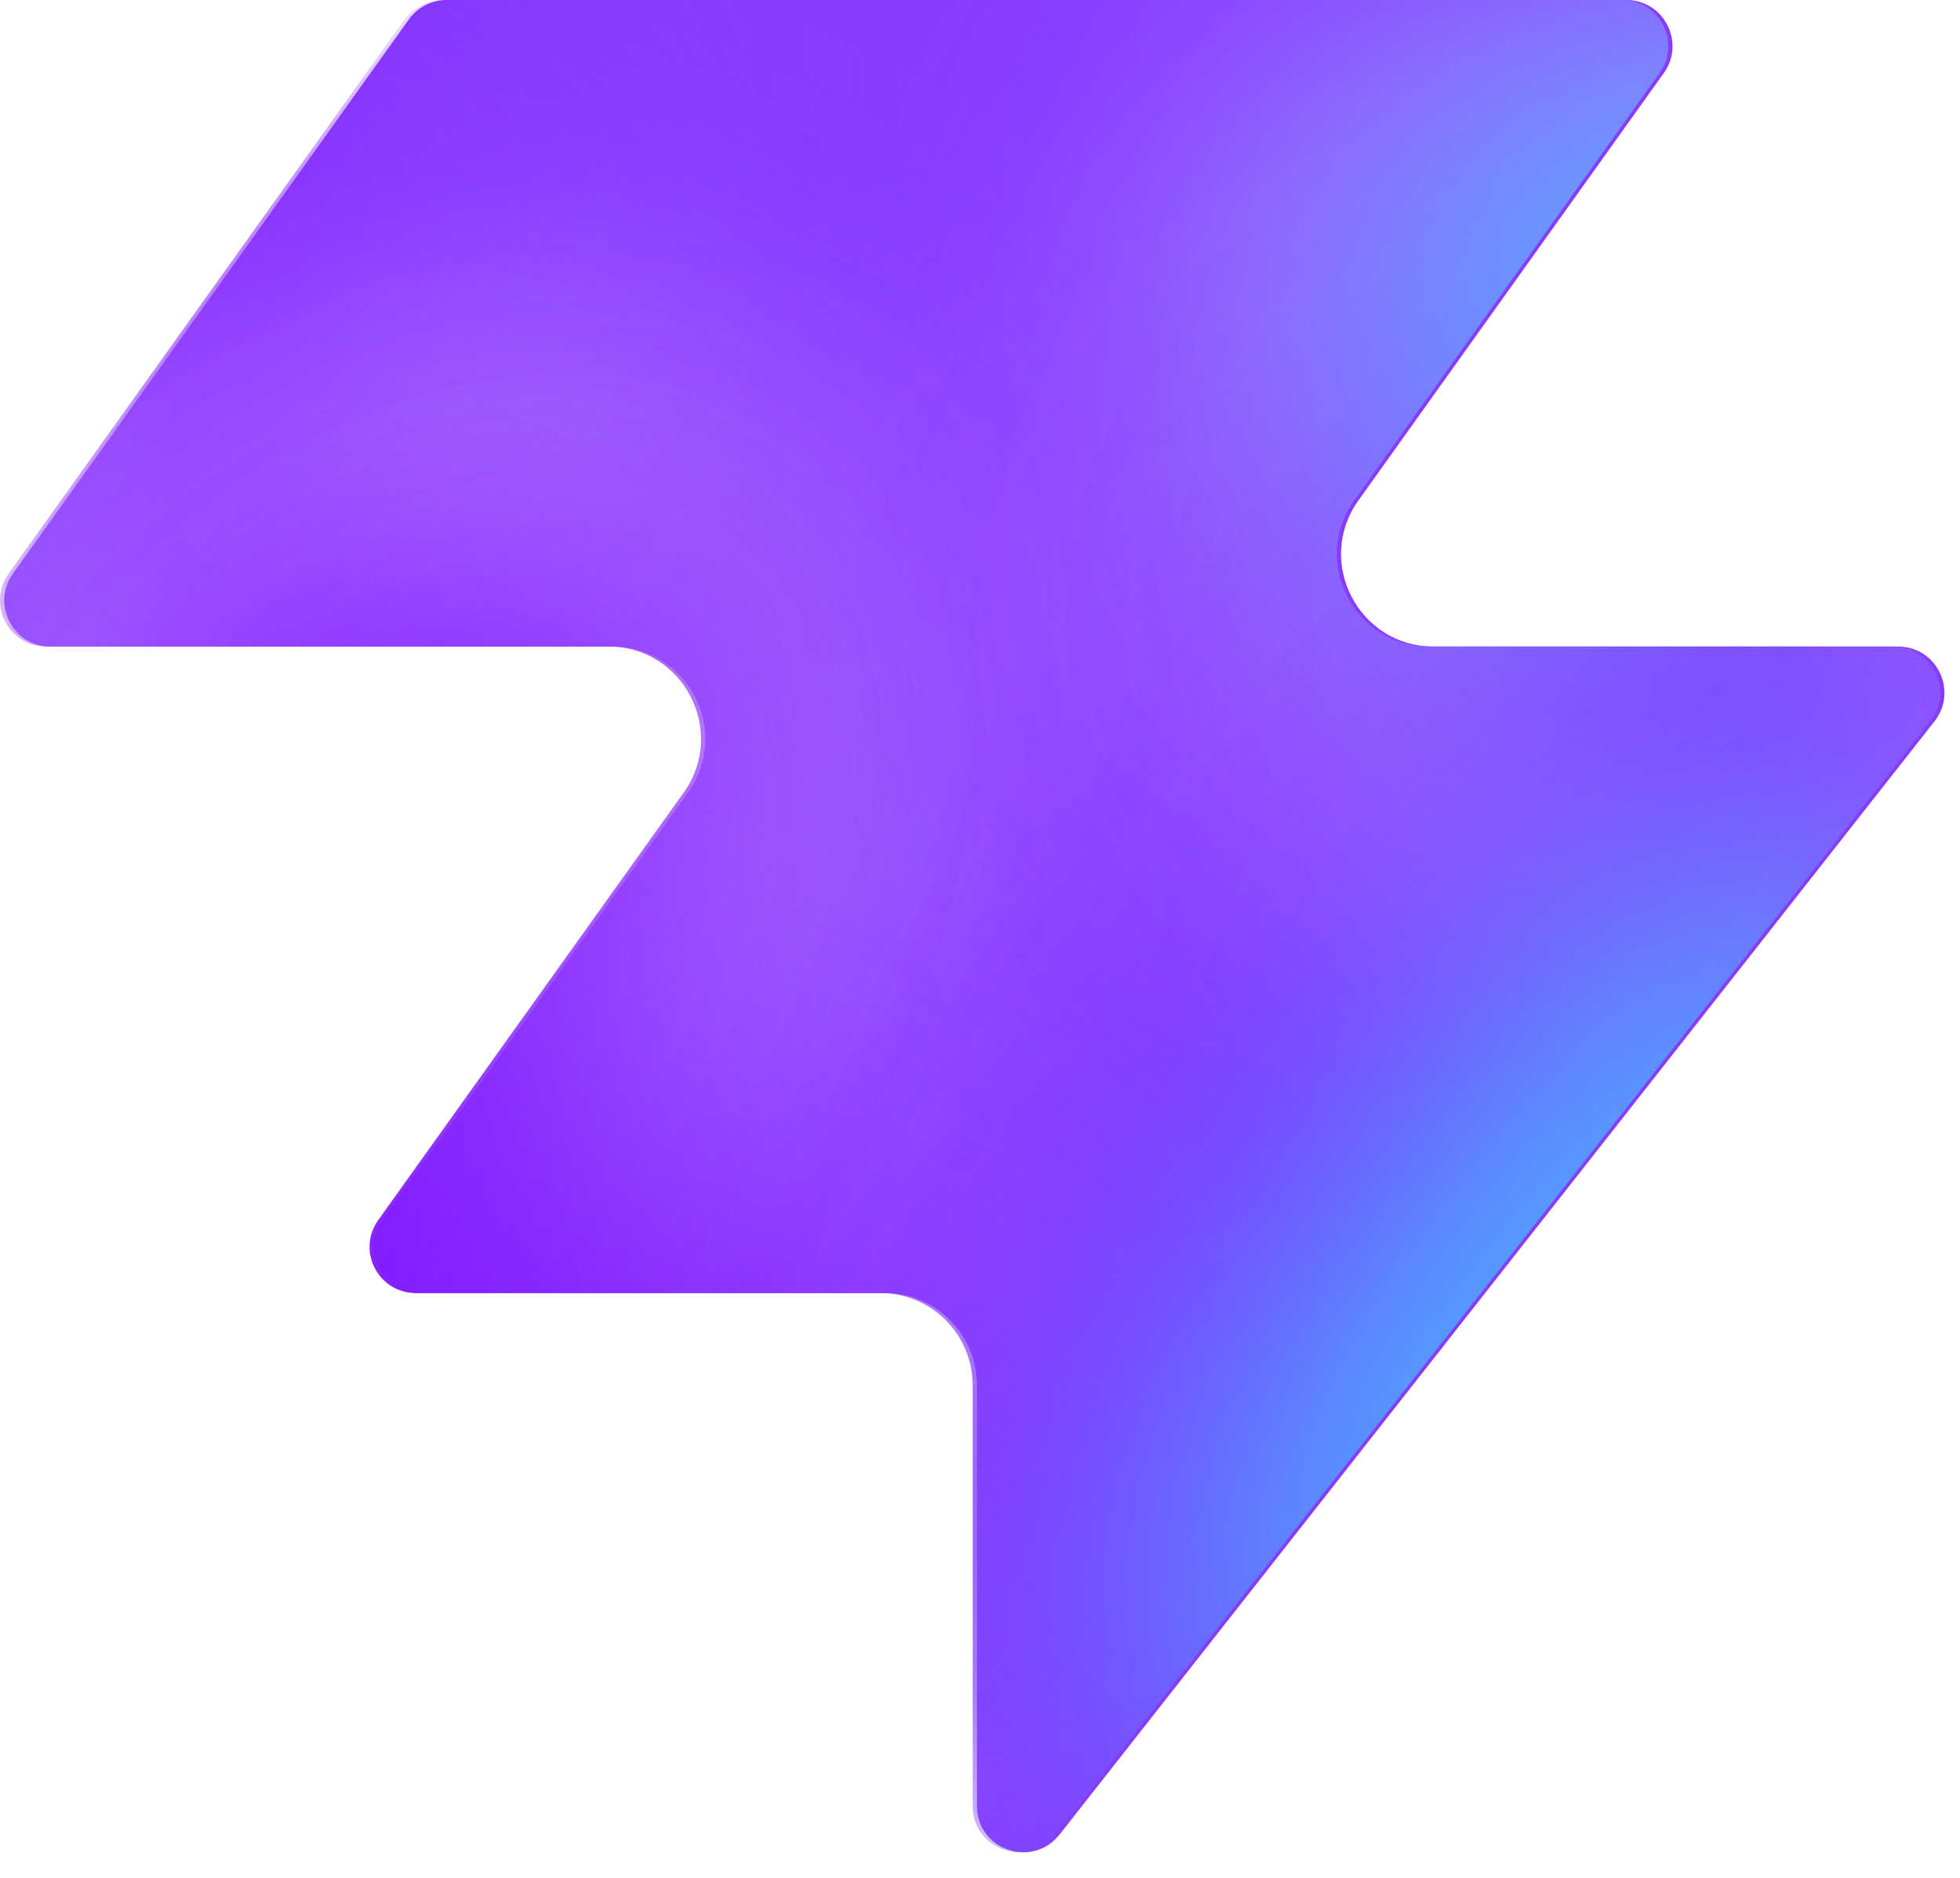
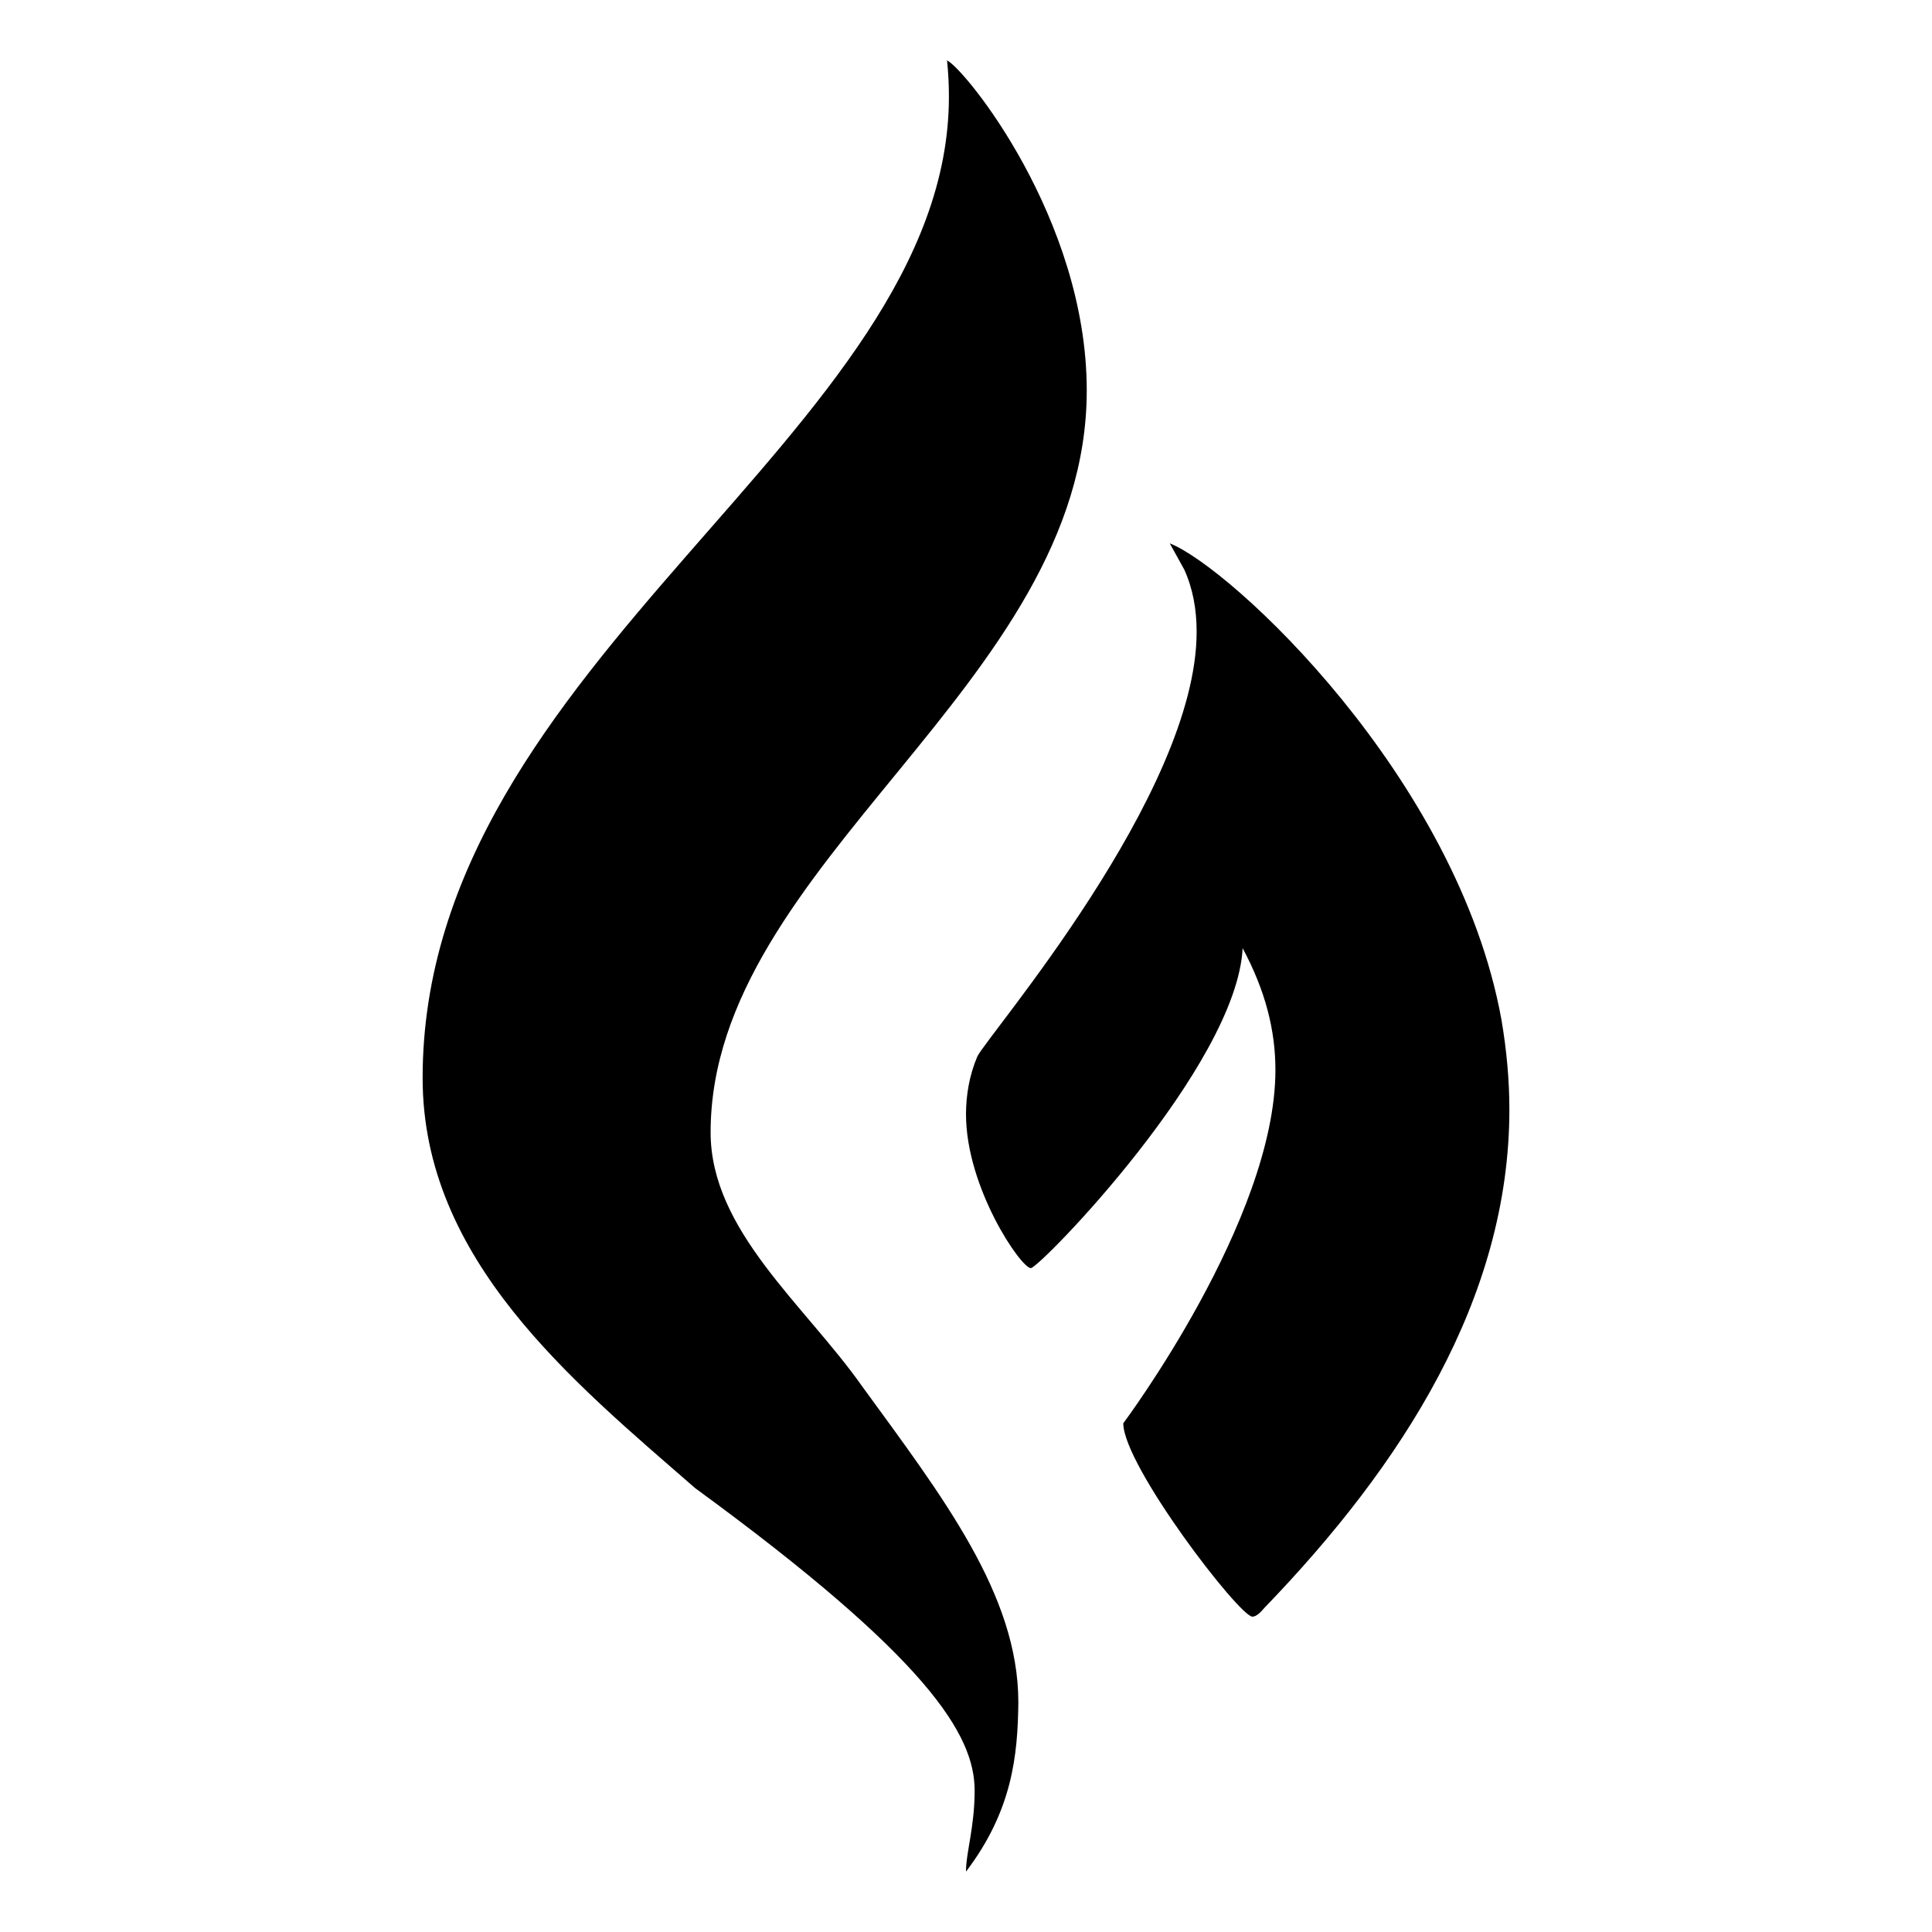
- <svg xmlns="http://www.w3.org/2000/svg" width="48" height="46" fill="none" viewBox="0 0 48 46">
-   <path fill="#863bff" d="M25.946 44.938c-.664.845-2.021.375-2.021-.698V33.937a2.26 2.26 0 0 0-2.262-2.262H10.287c-.92 0-1.456-1.04-.92-1.788l7.48-10.471c1.07-1.497 0-3.578-1.842-3.578H1.237c-.92 0-1.456-1.04-.92-1.788L10.013.474c.214-.297.556-.474.92-.474h28.894c.92 0 1.456 1.04.92 1.788l-7.48 10.471c-1.07 1.498 0 3.579 1.842 3.579h11.377c.943 0 1.473 1.088.89 1.83L25.947 44.94z" style="fill:#863bff;fill:color(display-p3 .525 .23 1);fill-opacity:1" />
-   <mask id="a" width="48" height="46" x="0" y="0" maskUnits="userSpaceOnUse" style="mask-type:alpha">
-     <path fill="#000" d="M25.842 44.938c-.664.844-2.021.375-2.021-.698V33.937a2.26 2.26 0 0 0-2.262-2.262H10.183c-.92 0-1.456-1.04-.92-1.788l7.48-10.471c1.07-1.498 0-3.579-1.842-3.579H1.133c-.92 0-1.456-1.04-.92-1.787L9.91.473c.214-.297.556-.474.92-.474h28.894c.92 0 1.456 1.04.92 1.788l-7.48 10.471c-1.07 1.498 0 3.578 1.842 3.578h11.377c.943 0 1.473 1.088.89 1.832L25.843 44.94z" style="fill:#000;fill-opacity:1" />
-   </mask>
-   <g mask="url(#a)">
-     <g filter="url(#b)">
-       <ellipse cx="5.508" cy="14.704" fill="#ede6ff" rx="5.508" ry="14.704" style="fill:#ede6ff;fill:color(display-p3 .927 .903 1);fill-opacity:1" transform="matrix(.00324 1 1 -.00324 -4.47 31.516)" />
-     </g>
-     <g filter="url(#c)">
-       <ellipse cx="10.399" cy="29.851" fill="#ede6ff" rx="10.399" ry="29.851" style="fill:#ede6ff;fill:color(display-p3 .927 .903 1);fill-opacity:1" transform="matrix(.00324 1 1 -.00324 -39.328 7.883)" />
-     </g>
-     <g filter="url(#d)">
-       <ellipse cx="5.508" cy="30.487" fill="#7e14ff" rx="5.508" ry="30.487" style="fill:#7e14ff;fill:color(display-p3 .492 .077 1);fill-opacity:1" transform="rotate(89.814 -25.913 -14.639)scale(1 -1)" />
-     </g>
-     <g filter="url(#e)">
-       <ellipse cx="5.508" cy="30.599" fill="#7e14ff" rx="5.508" ry="30.599" style="fill:#7e14ff;fill:color(display-p3 .492 .077 1);fill-opacity:1" transform="rotate(89.814 -32.644 -3.334)scale(1 -1)" />
-     </g>
-     <g filter="url(#f)">
-       <ellipse cx="5.508" cy="30.599" fill="#7e14ff" rx="5.508" ry="30.599" style="fill:#7e14ff;fill:color(display-p3 .492 .077 1);fill-opacity:1" transform="matrix(.00324 1 1 -.00324 -34.34 30.47)" />
-     </g>
-     <g filter="url(#g)">
-       <ellipse cx="14.072" cy="22.078" fill="#ede6ff" rx="14.072" ry="22.078" style="fill:#ede6ff;fill:color(display-p3 .927 .903 1);fill-opacity:1" transform="rotate(93.35 24.506 48.493)scale(-1 1)" />
-     </g>
-     <g filter="url(#h)">
-       <ellipse cx="3.47" cy="21.501" fill="#7e14ff" rx="3.47" ry="21.501" style="fill:#7e14ff;fill:color(display-p3 .492 .077 1);fill-opacity:1" transform="rotate(89.009 28.708 47.59)scale(-1 1)" />
-     </g>
-     <g filter="url(#i)">
-       <ellipse cx="3.47" cy="21.501" fill="#7e14ff" rx="3.47" ry="21.501" style="fill:#7e14ff;fill:color(display-p3 .492 .077 1);fill-opacity:1" transform="rotate(89.009 28.708 47.59)scale(-1 1)" />
-     </g>
-     <g filter="url(#j)">
-       <ellipse cx=".387" cy="8.972" fill="#7e14ff" rx="4.407" ry="29.108" style="fill:#7e14ff;fill:color(display-p3 .492 .077 1);fill-opacity:1" transform="rotate(39.51 .387 8.972)" />
-     </g>
-     <g filter="url(#k)">
-       <ellipse cx="47.523" cy="-6.092" fill="#7e14ff" rx="4.407" ry="29.108" style="fill:#7e14ff;fill:color(display-p3 .492 .077 1);fill-opacity:1" transform="rotate(37.892 47.523 -6.092)" />
-     </g>
-     <g filter="url(#l)">
-       <ellipse cx="41.412" cy="6.333" fill="#47bfff" rx="5.971" ry="9.665" style="fill:#47bfff;fill:color(display-p3 .28 .748 1);fill-opacity:1" transform="rotate(37.892 41.412 6.333)" />
-     </g>
-     <g filter="url(#m)">
-       <ellipse cx="-1.879" cy="38.332" fill="#7e14ff" rx="4.407" ry="29.108" style="fill:#7e14ff;fill:color(display-p3 .492 .077 1);fill-opacity:1" transform="rotate(37.892 -1.88 38.332)" />
-     </g>
-     <g filter="url(#n)">
-       <ellipse cx="-1.879" cy="38.332" fill="#7e14ff" rx="4.407" ry="29.108" style="fill:#7e14ff;fill:color(display-p3 .492 .077 1);fill-opacity:1" transform="rotate(37.892 -1.88 38.332)" />
-     </g>
-     <g filter="url(#o)">
-       <ellipse cx="35.651" cy="29.907" fill="#7e14ff" rx="4.407" ry="29.108" style="fill:#7e14ff;fill:color(display-p3 .492 .077 1);fill-opacity:1" transform="rotate(37.892 35.651 29.907)" />
-     </g>
-     <g filter="url(#p)">
-       <ellipse cx="38.418" cy="32.4" fill="#47bfff" rx="5.971" ry="15.297" style="fill:#47bfff;fill:color(display-p3 .28 .748 1);fill-opacity:1" transform="rotate(37.892 38.418 32.4)" />
-     </g>
-   </g>
-   <defs>
-     <filter id="b" width="60.045" height="41.654" x="-19.77" y="16.149" color-interpolation-filters="sRGB" filterUnits="userSpaceOnUse">
-       <feFlood flood-opacity="0" result="BackgroundImageFix" />
-       <feBlend in="SourceGraphic" in2="BackgroundImageFix" result="shape" />
-       <feGaussianBlur result="effect1_foregroundBlur_2002_17158" stdDeviation="7.659" />
-     </filter>
-     <filter id="c" width="90.34" height="51.437" x="-54.613" y="-7.533" color-interpolation-filters="sRGB" filterUnits="userSpaceOnUse">
-       <feFlood flood-opacity="0" result="BackgroundImageFix" />
-       <feBlend in="SourceGraphic" in2="BackgroundImageFix" result="shape" />
-       <feGaussianBlur result="effect1_foregroundBlur_2002_17158" stdDeviation="7.659" />
-     </filter>
-     <filter id="d" width="79.355" height="29.4" x="-49.64" y="2.03" color-interpolation-filters="sRGB" filterUnits="userSpaceOnUse">
-       <feFlood flood-opacity="0" result="BackgroundImageFix" />
-       <feBlend in="SourceGraphic" in2="BackgroundImageFix" result="shape" />
-       <feGaussianBlur result="effect1_foregroundBlur_2002_17158" stdDeviation="4.596" />
-     </filter>
-     <filter id="e" width="79.579" height="29.4" x="-45.045" y="20.029" color-interpolation-filters="sRGB" filterUnits="userSpaceOnUse">
-       <feFlood flood-opacity="0" result="BackgroundImageFix" />
-       <feBlend in="SourceGraphic" in2="BackgroundImageFix" result="shape" />
-       <feGaussianBlur result="effect1_foregroundBlur_2002_17158" stdDeviation="4.596" />
-     </filter>
-     <filter id="f" width="79.579" height="29.4" x="-43.513" y="21.178" color-interpolation-filters="sRGB" filterUnits="userSpaceOnUse">
-       <feFlood flood-opacity="0" result="BackgroundImageFix" />
-       <feBlend in="SourceGraphic" in2="BackgroundImageFix" result="shape" />
-       <feGaussianBlur result="effect1_foregroundBlur_2002_17158" stdDeviation="4.596" />
-     </filter>
-     <filter id="g" width="74.749" height="58.852" x="15.756" y="-17.901" color-interpolation-filters="sRGB" filterUnits="userSpaceOnUse">
-       <feFlood flood-opacity="0" result="BackgroundImageFix" />
-       <feBlend in="SourceGraphic" in2="BackgroundImageFix" result="shape" />
-       <feGaussianBlur result="effect1_foregroundBlur_2002_17158" stdDeviation="7.659" />
-     </filter>
-     <filter id="h" width="61.377" height="25.362" x="23.548" y="2.284" color-interpolation-filters="sRGB" filterUnits="userSpaceOnUse">
-       <feFlood flood-opacity="0" result="BackgroundImageFix" />
-       <feBlend in="SourceGraphic" in2="BackgroundImageFix" result="shape" />
-       <feGaussianBlur result="effect1_foregroundBlur_2002_17158" stdDeviation="4.596" />
-     </filter>
-     <filter id="i" width="61.377" height="25.362" x="23.548" y="2.284" color-interpolation-filters="sRGB" filterUnits="userSpaceOnUse">
-       <feFlood flood-opacity="0" result="BackgroundImageFix" />
-       <feBlend in="SourceGraphic" in2="BackgroundImageFix" result="shape" />
-       <feGaussianBlur result="effect1_foregroundBlur_2002_17158" stdDeviation="4.596" />
-     </filter>
-     <filter id="j" width="56.045" height="63.649" x="-27.636" y="-22.853" color-interpolation-filters="sRGB" filterUnits="userSpaceOnUse">
-       <feFlood flood-opacity="0" result="BackgroundImageFix" />
-       <feBlend in="SourceGraphic" in2="BackgroundImageFix" result="shape" />
-       <feGaussianBlur result="effect1_foregroundBlur_2002_17158" stdDeviation="4.596" />
-     </filter>
-     <filter id="k" width="54.814" height="64.646" x="20.116" y="-38.415" color-interpolation-filters="sRGB" filterUnits="userSpaceOnUse">
-       <feFlood flood-opacity="0" result="BackgroundImageFix" />
-       <feBlend in="SourceGraphic" in2="BackgroundImageFix" result="shape" />
-       <feGaussianBlur result="effect1_foregroundBlur_2002_17158" stdDeviation="4.596" />
-     </filter>
-     <filter id="l" width="33.541" height="35.313" x="24.641" y="-11.323" color-interpolation-filters="sRGB" filterUnits="userSpaceOnUse">
-       <feFlood flood-opacity="0" result="BackgroundImageFix" />
-       <feBlend in="SourceGraphic" in2="BackgroundImageFix" result="shape" />
-       <feGaussianBlur result="effect1_foregroundBlur_2002_17158" stdDeviation="4.596" />
-     </filter>
-     <filter id="m" width="54.814" height="64.646" x="-29.286" y="6.009" color-interpolation-filters="sRGB" filterUnits="userSpaceOnUse">
-       <feFlood flood-opacity="0" result="BackgroundImageFix" />
-       <feBlend in="SourceGraphic" in2="BackgroundImageFix" result="shape" />
-       <feGaussianBlur result="effect1_foregroundBlur_2002_17158" stdDeviation="4.596" />
-     </filter>
-     <filter id="n" width="54.814" height="64.646" x="-29.286" y="6.009" color-interpolation-filters="sRGB" filterUnits="userSpaceOnUse">
-       <feFlood flood-opacity="0" result="BackgroundImageFix" />
-       <feBlend in="SourceGraphic" in2="BackgroundImageFix" result="shape" />
-       <feGaussianBlur result="effect1_foregroundBlur_2002_17158" stdDeviation="4.596" />
-     </filter>
-     <filter id="o" width="54.814" height="64.646" x="8.244" y="-2.416" color-interpolation-filters="sRGB" filterUnits="userSpaceOnUse">
-       <feFlood flood-opacity="0" result="BackgroundImageFix" />
-       <feBlend in="SourceGraphic" in2="BackgroundImageFix" result="shape" />
-       <feGaussianBlur result="effect1_foregroundBlur_2002_17158" stdDeviation="4.596" />
-     </filter>
-     <filter id="p" width="39.409" height="43.623" x="18.713" y="10.588" color-interpolation-filters="sRGB" filterUnits="userSpaceOnUse">
-       <feFlood flood-opacity="0" result="BackgroundImageFix" />
-       <feBlend in="SourceGraphic" in2="BackgroundImageFix" result="shape" />
-       <feGaussianBlur result="effect1_foregroundBlur_2002_17158" stdDeviation="4.596" />
-     </filter>
-   </defs>
+ <svg xmlns="http://www.w3.org/2000/svg" fill="#000000" width="800px" height="800px" viewBox="0 0 32 32">
+   <path d="M 15.686 1 C 15.707 1.2 15.717 1.4 15.717 1.6 C 15.717 7.178 7 10.921 7 17.855 C 7 20.866 9.486 22.881 11.514 24.648 C 15.376 27.47 16.143 28.734 16.143 29.656 C 16.143 30.267 16 30.678 16 31 C 16.768 29.989 16.857 29.074 16.867 28.197 C 16.867 26.408 15.609 24.788 14.275 22.955 C 13.326 21.61 11.77 20.378 11.77 18.756 C 11.77 14.289 18 11.345 18 6.467 C 18 3.622 15.984 1.144 15.686 1 z M 19.375 9 L 19.615 9.434 C 19.756 9.745 19.82 10.088 19.82 10.465 C 19.82 13.158 16.338 17.17 16.186 17.502 C 16.055 17.812 16 18.145 16 18.455 C 16 19.674 16.911 21.004 17.074 21.004 C 17.216 21.004 20.484 17.656 20.582 15.705 C 20.962 16.414 21.125 17.069 21.125 17.723 C 21.125 20.206 18.605 23.574 18.605 23.574 C 18.605 24.272 20.527 26.777 20.744 26.777 C 20.809 26.777 20.885 26.701 20.939 26.635 C 23.229 24.263 25 21.503 25 18.377 C 25 17.9 24.956 17.401 24.869 16.891 C 24.141 12.868 20.374 9.388 19.375 9 z" />
</svg>
